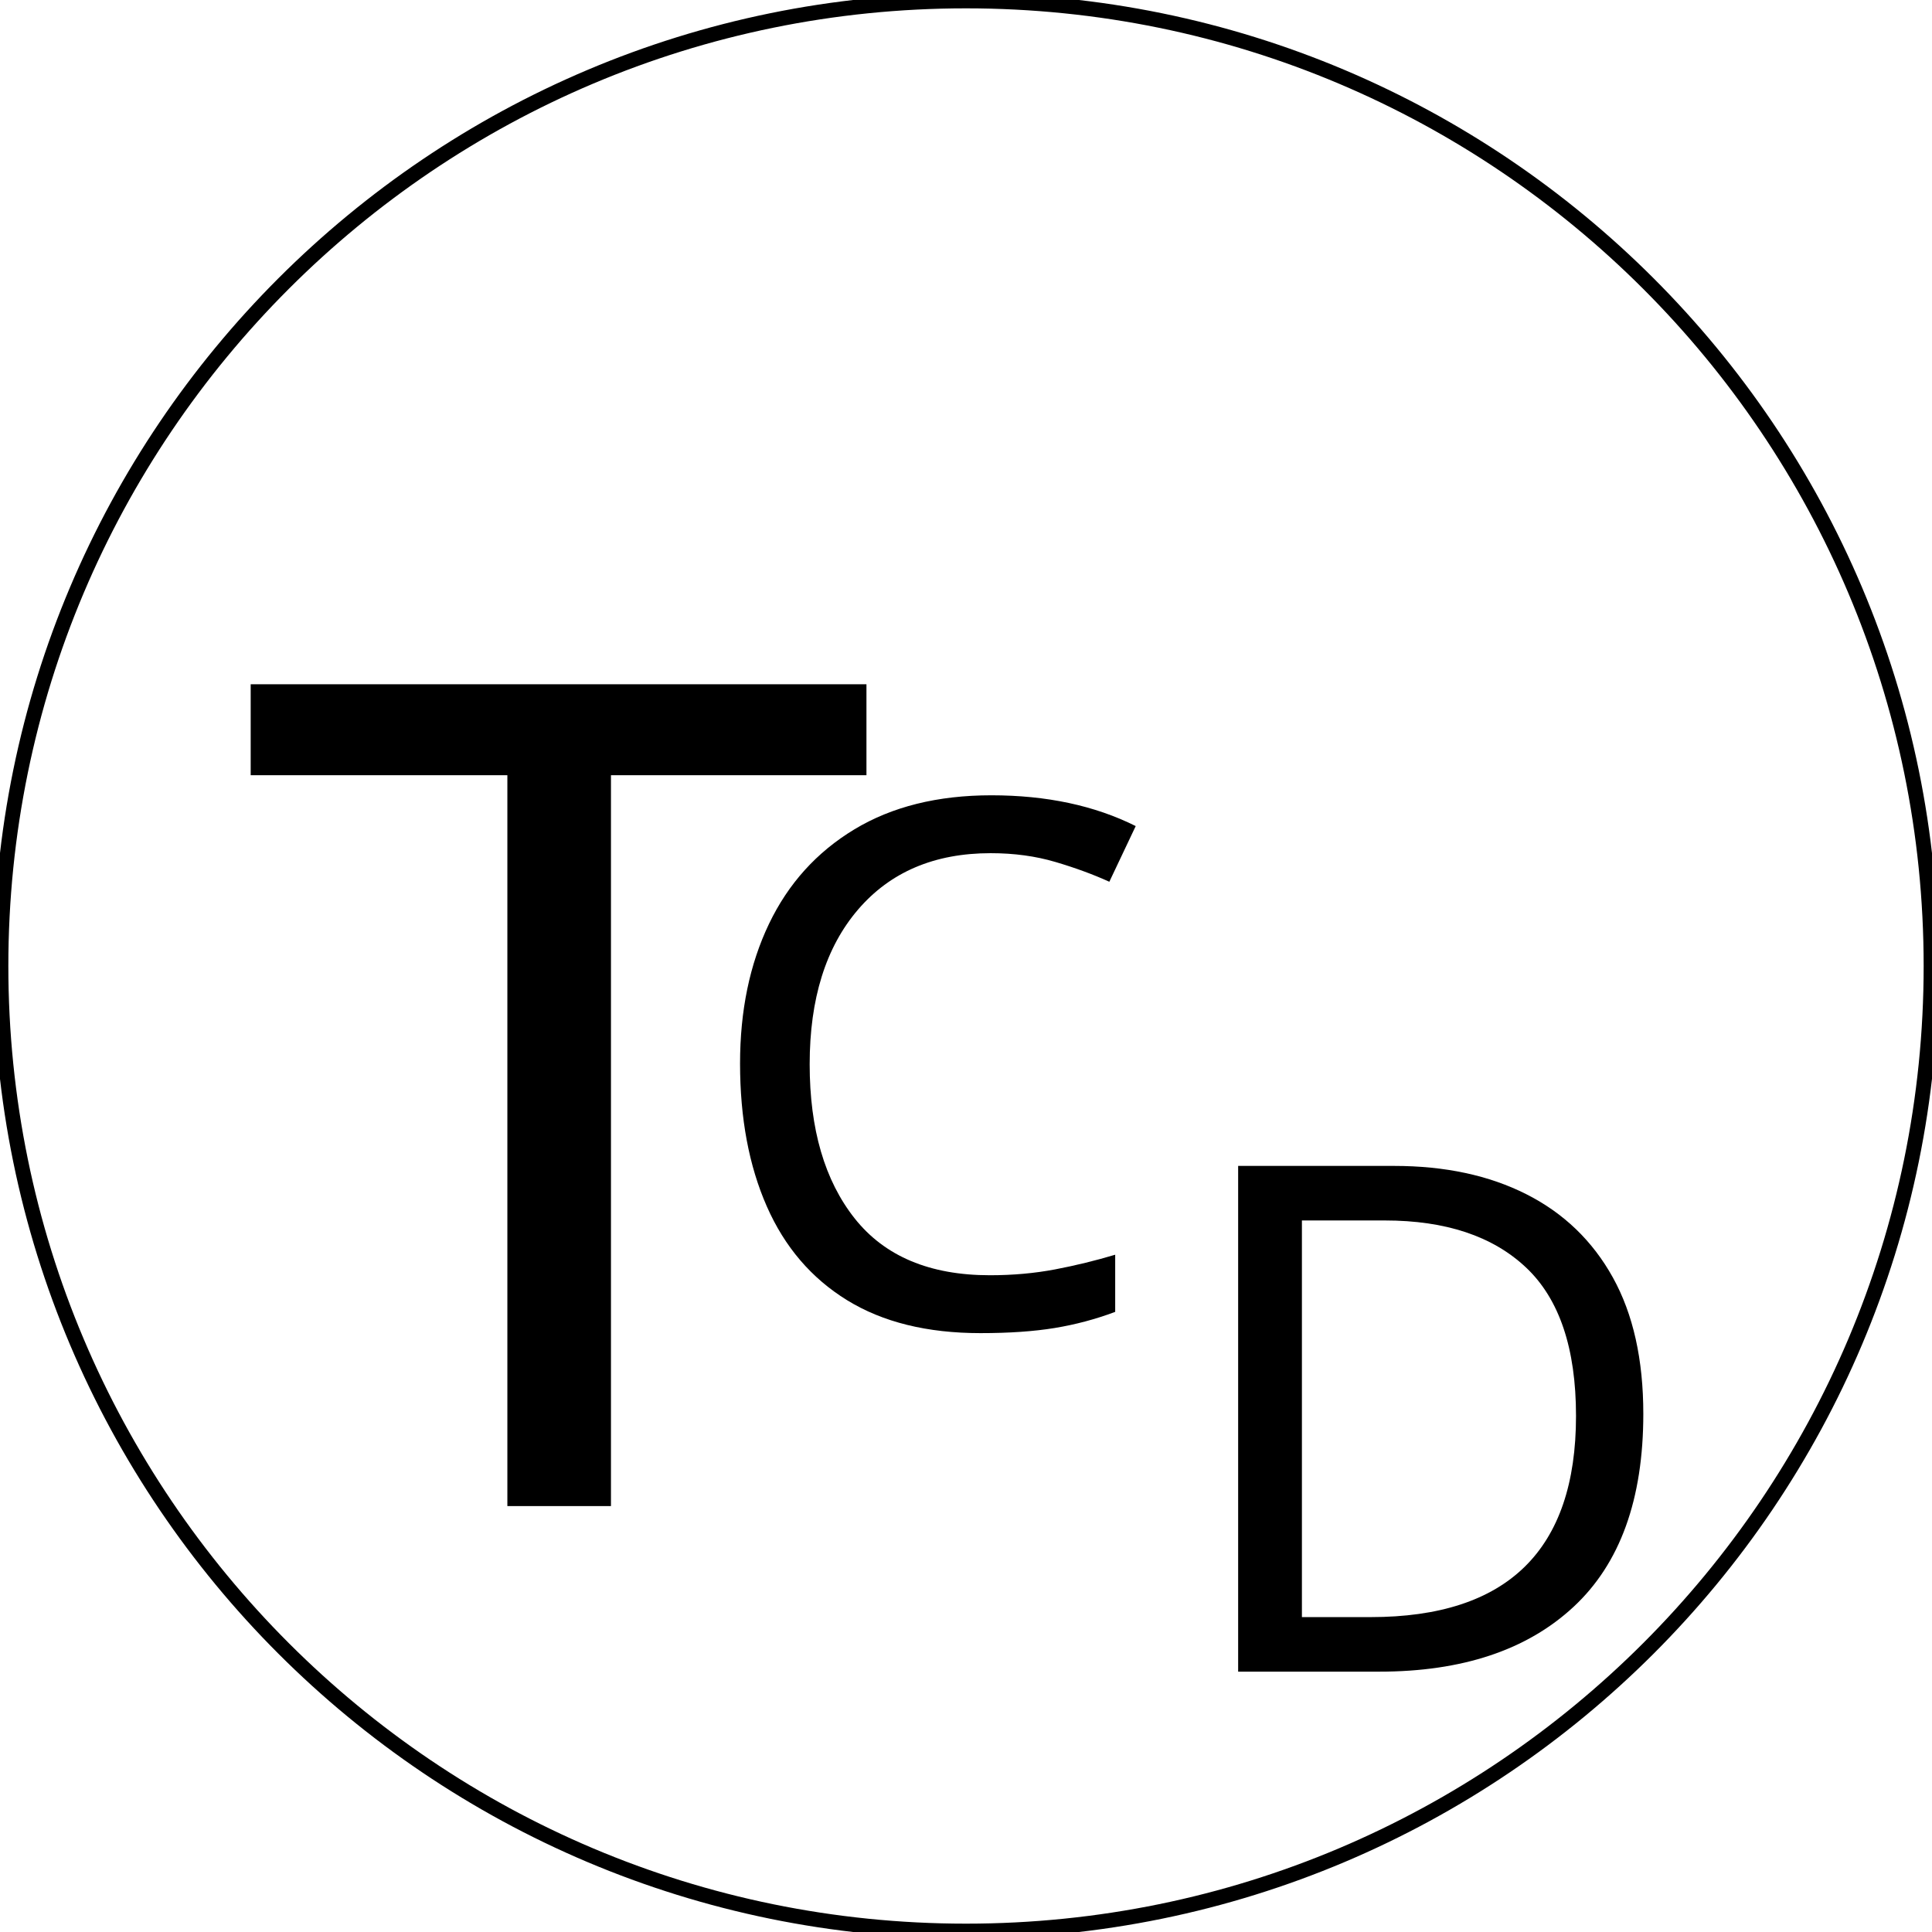
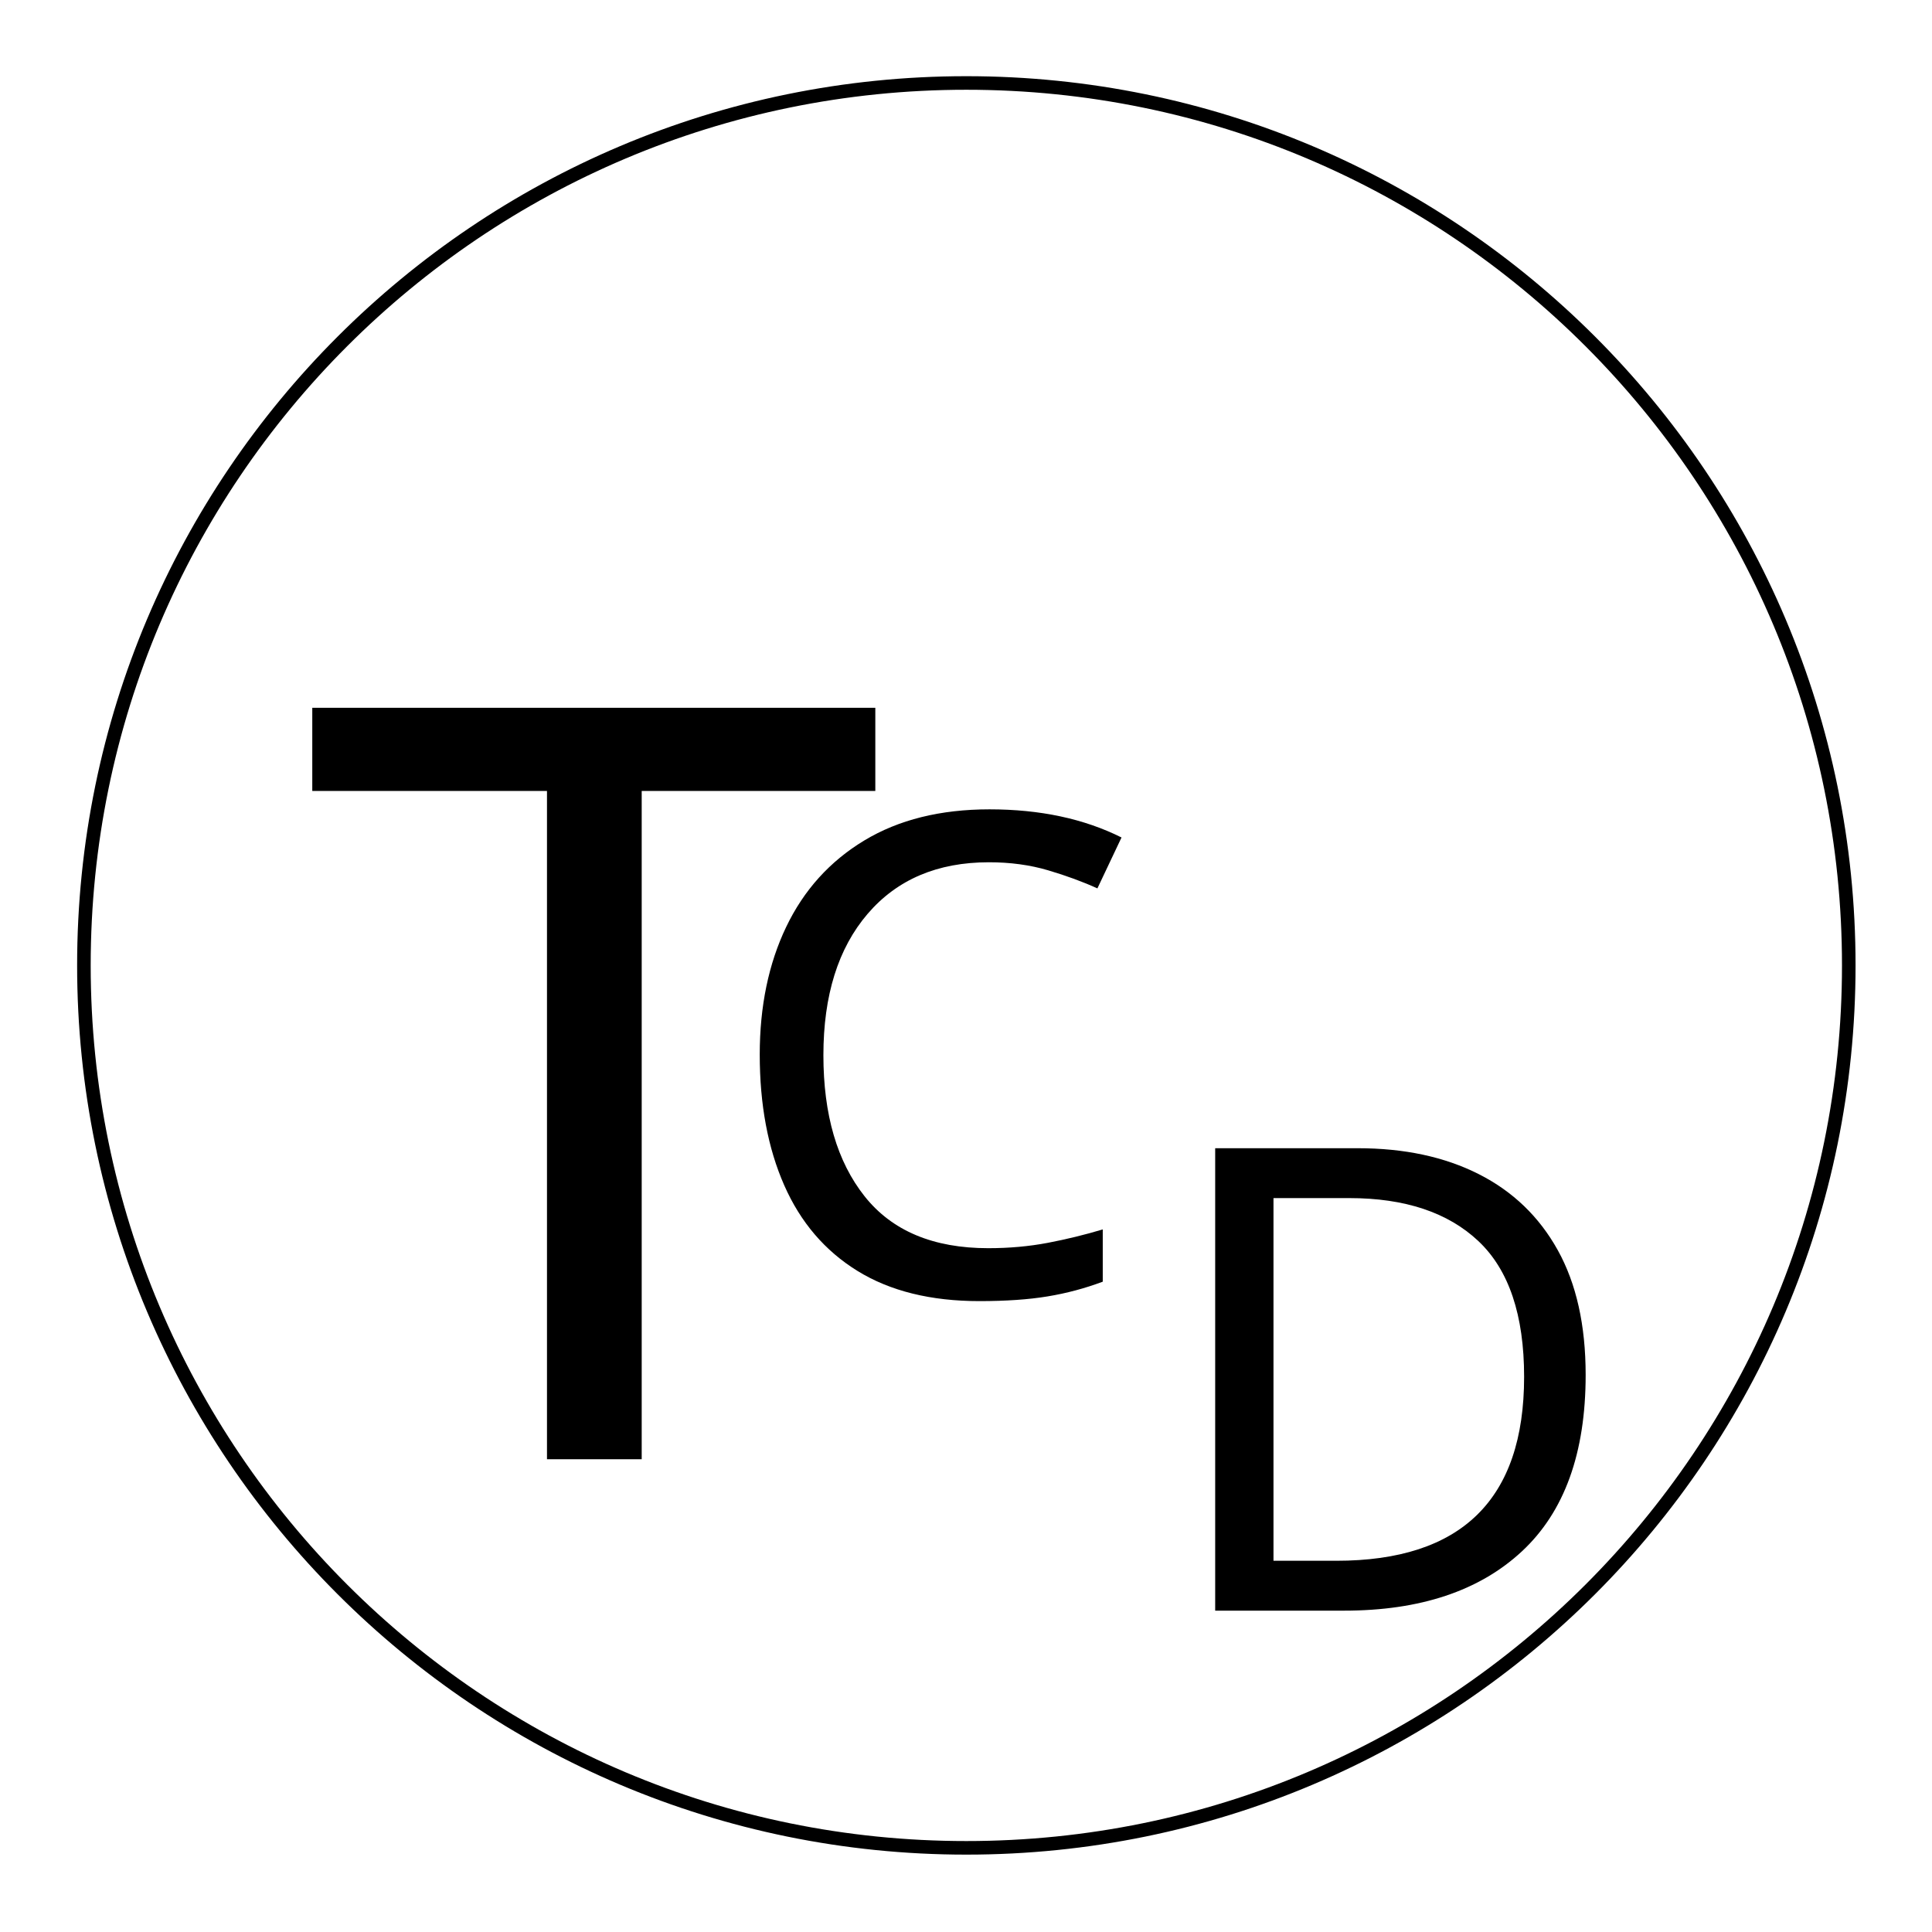
- <svg xmlns="http://www.w3.org/2000/svg" id="Layer_1" data-name="Layer 1" viewBox="0 0 1041.52 1041.52">
+ <svg xmlns="http://www.w3.org/2000/svg" id="Layer_1" data-name="Layer 1" viewBox="0 0 1139.06 1139.06">
  <defs>
    <style>.cls-1{font-size:620.49px;letter-spacing:0.3em;}.cls-1,.cls-2,.cls-3{font-family:Sauvage-Regular, Sauvage;}.cls-2{font-size:395px;}.cls-3{font-size:381.84px;}.cls-4{fill:none;stroke:#000;stroke-miterlimit:10;stroke-width:8px;}</style>
  </defs>
-   <text class="cls-1" transform="translate(128.94 811.91)">T</text>
-   <text class="cls-2" transform="translate(374.86 714.72)">C</text>
-   <text class="cls-3" transform="translate(630.44 901.17)">D</text>
-   <circle class="cls-4" cx="520.76" cy="520.76" r="520.26" />
+   <text class="cls-1" transform="translate(177.91 860.33)">T</text>
+   <text class="cls-2" transform="translate(423.83 763.15)">C</text>
+   <text class="cls-3" transform="translate(679.41 949.6)">D</text>
+   <circle class="cls-4" cx="569.73" cy="569.18" r="520.26" />
</svg>
